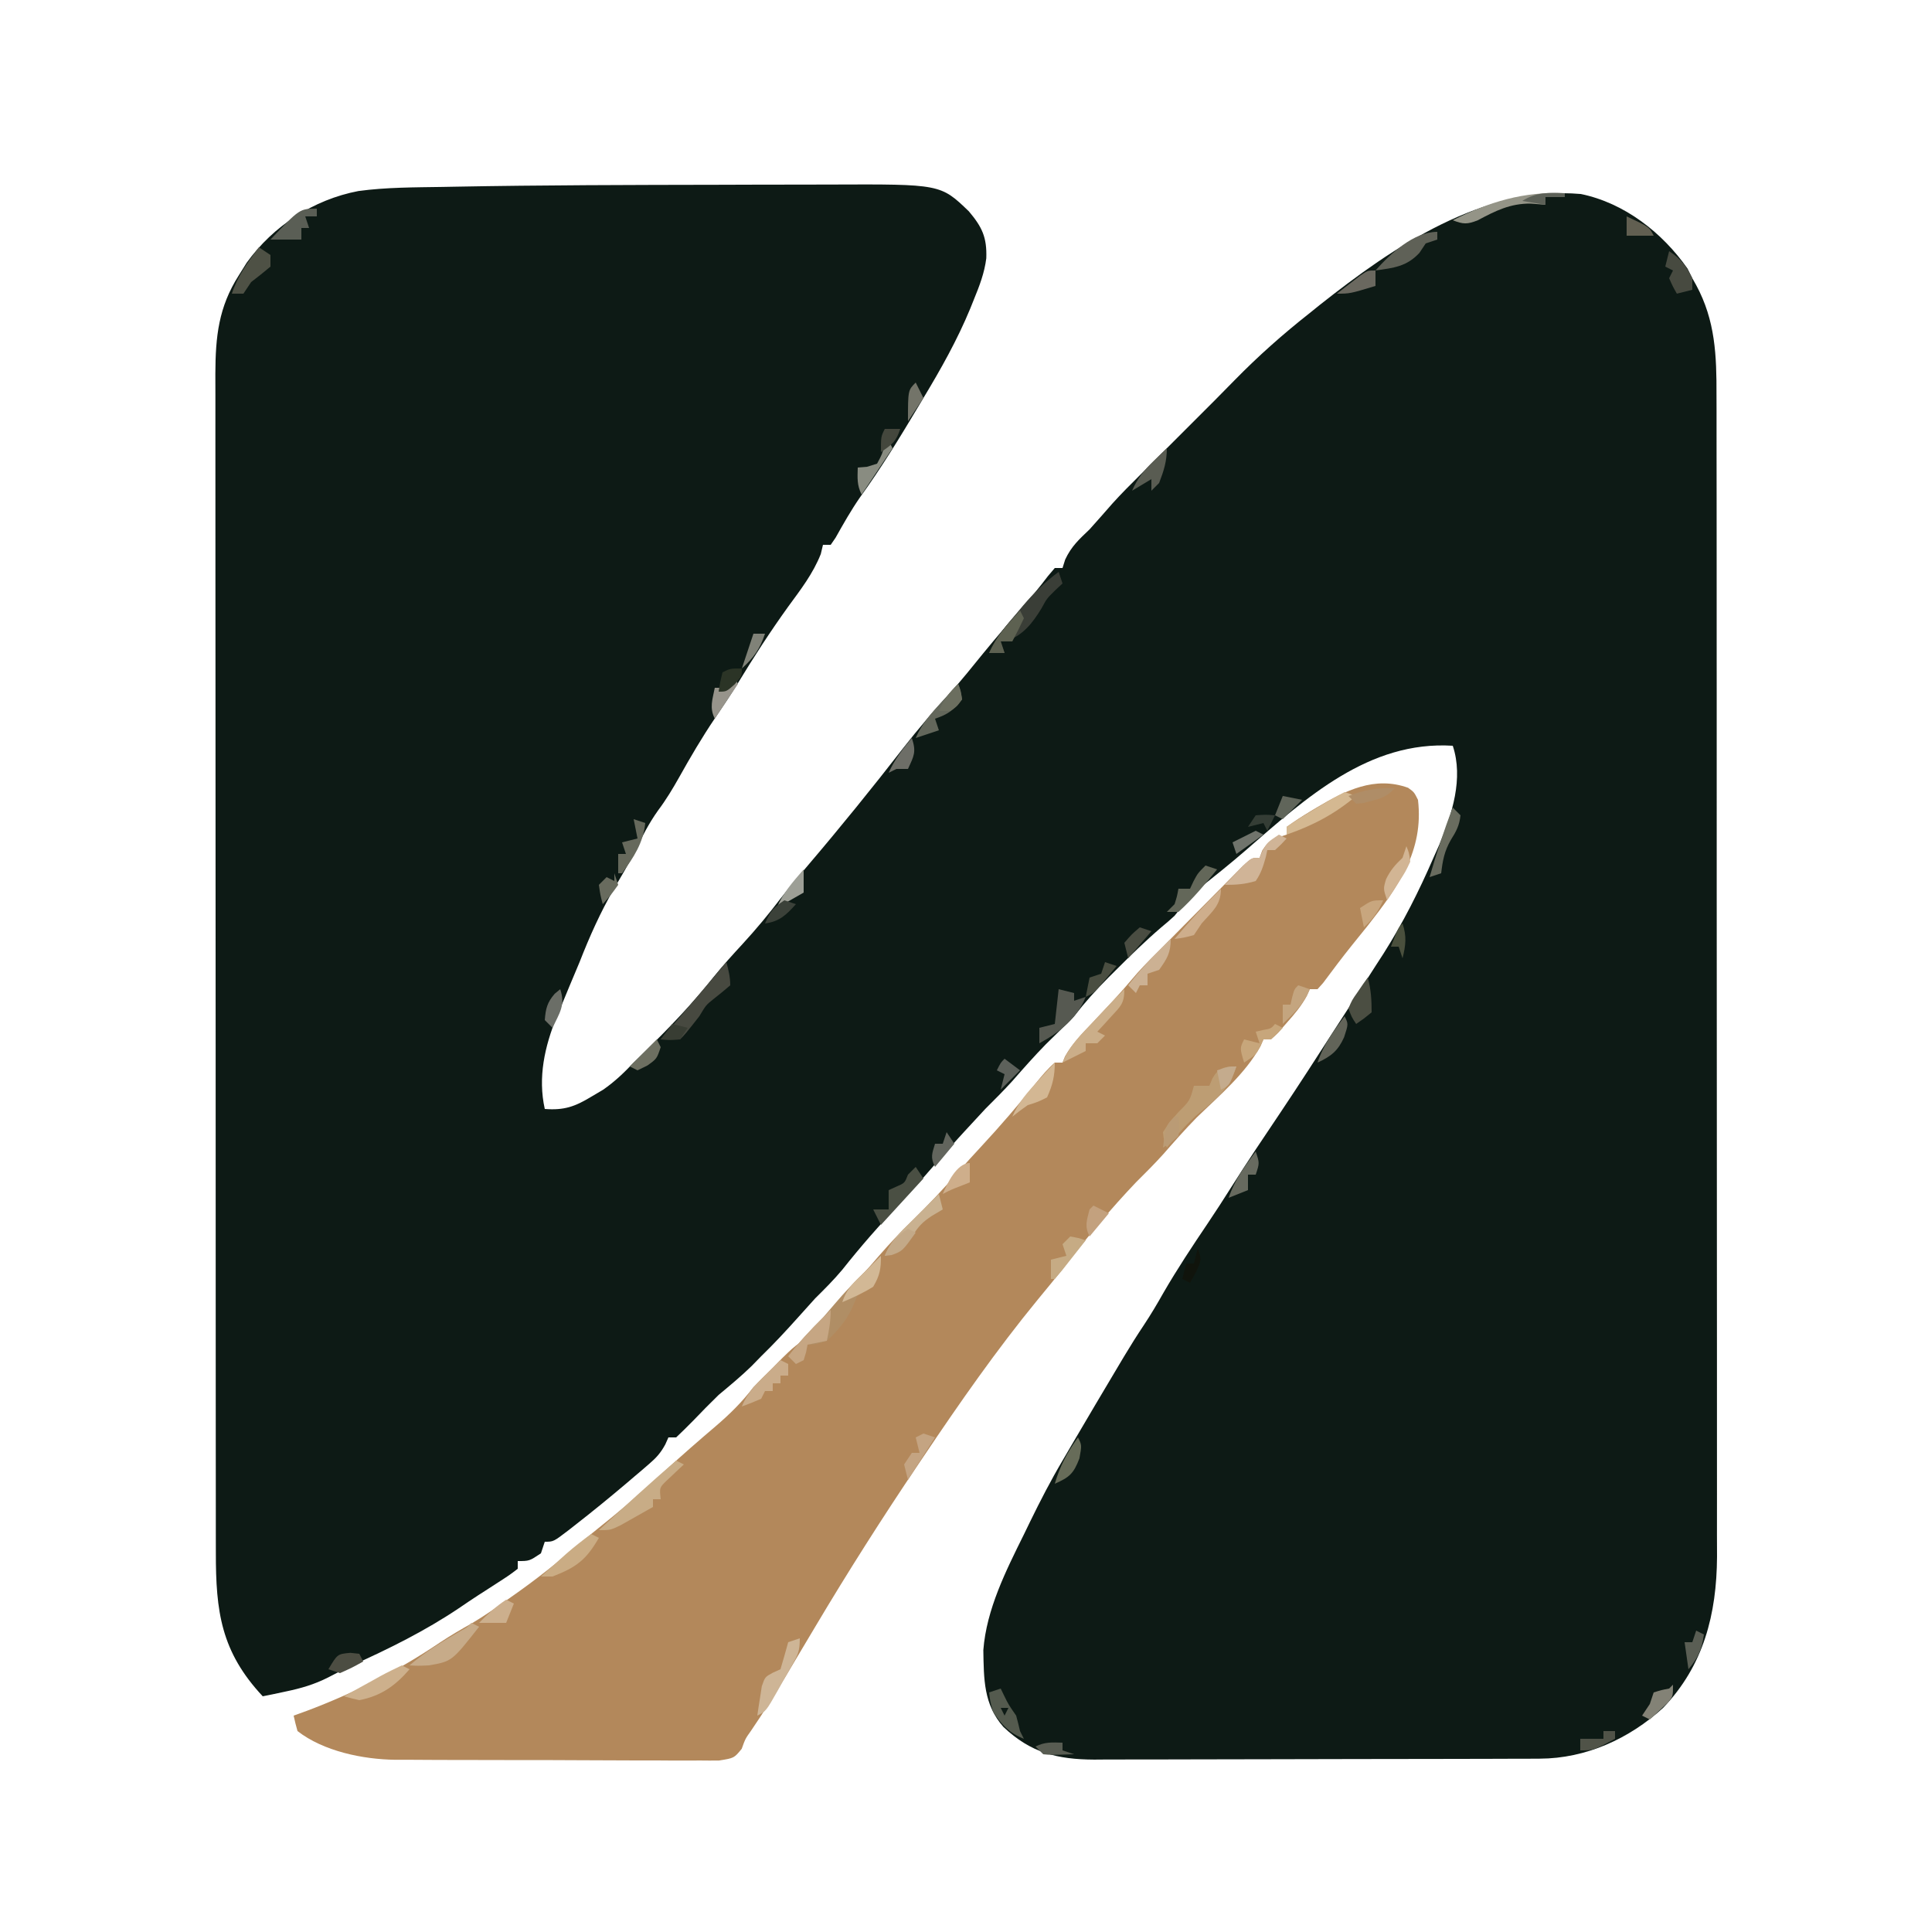
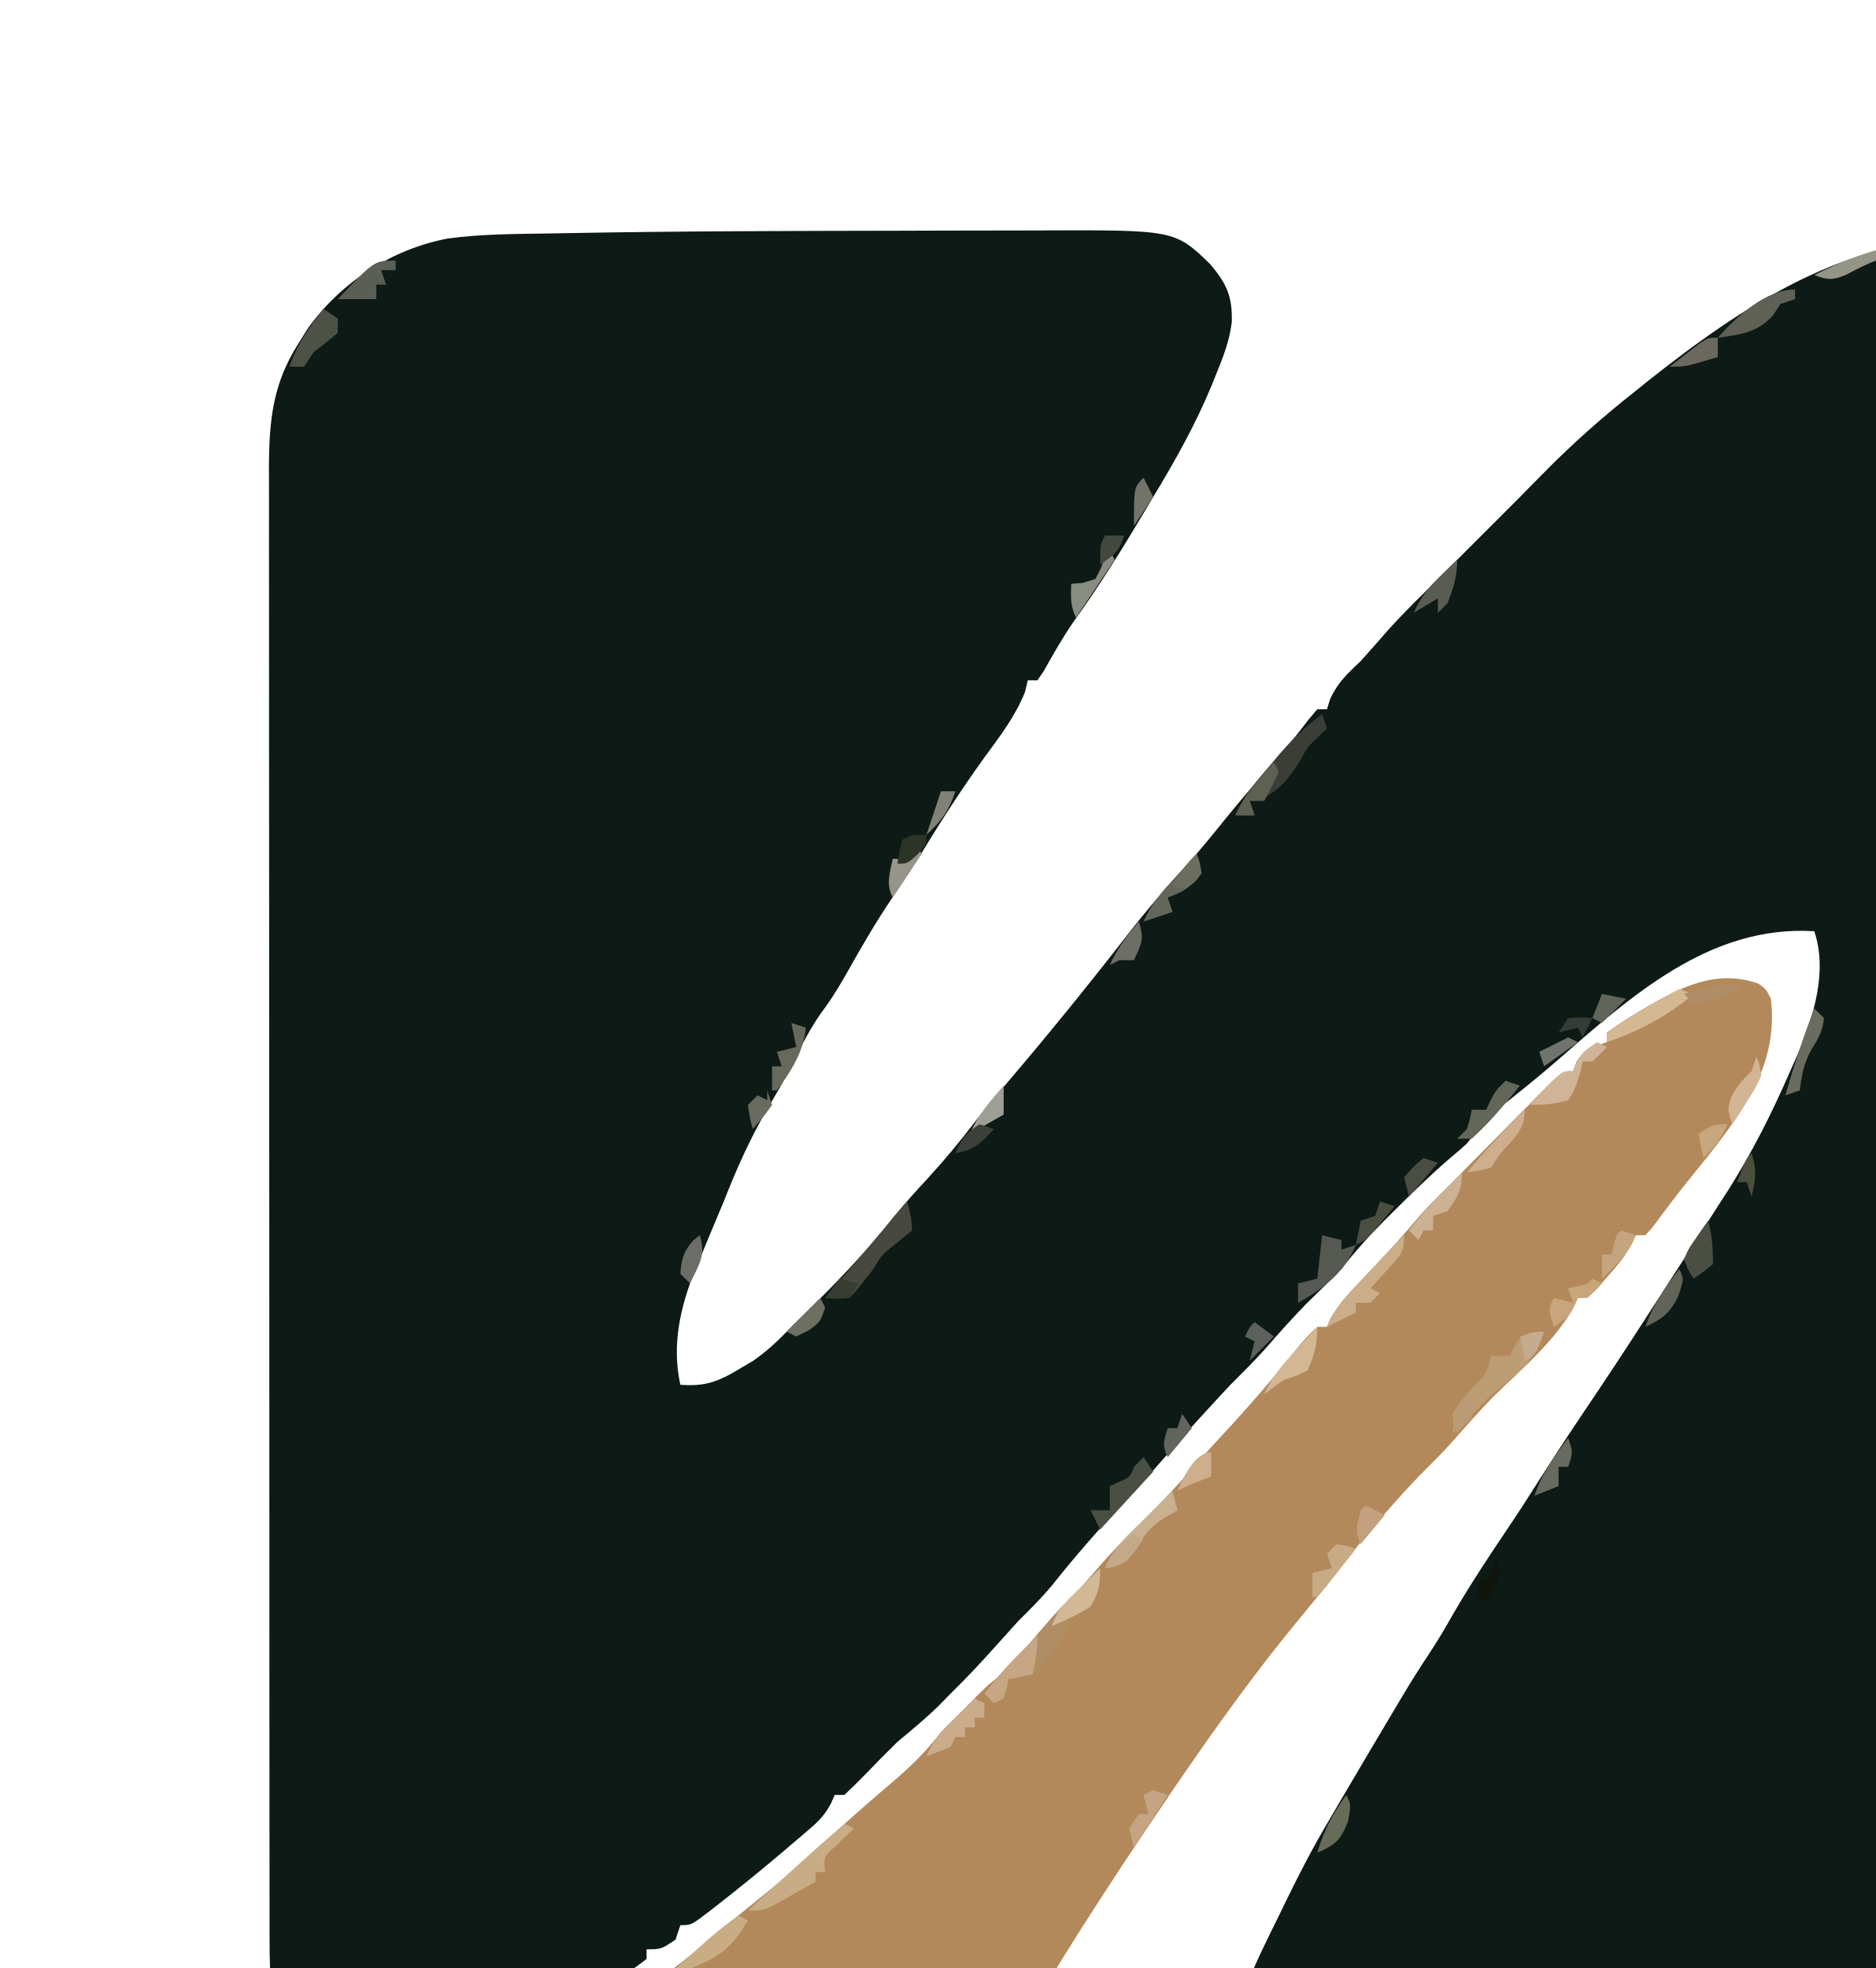
- <svg xmlns="http://www.w3.org/2000/svg" version="1.1" width="499" height="500">
+ <svg xmlns="http://www.w3.org/2000/svg" version="1.1" width="auto" height="auto">
  <path d="M0 0 C2.997 -0.007 5.993 -0.017 8.99 -0.028 C13.782 -0.045 18.574 -0.05 23.367 -0.049 C25.153 -0.049 26.939 -0.053 28.725 -0.061 C57.188 -0.175 57.188 -0.175 64.511 6.872 C67.91 10.911 69.216 13.557 69.023 19.024 C68.55 22.809 67.258 26.167 65.816 29.681 C65.346 30.853 65.346 30.853 64.866 32.048 C61.506 40.166 57.286 47.671 52.753 55.181 C52.079 56.311 52.079 56.311 51.391 57.465 C46.615 65.466 41.788 73.373 36.316 80.923 C33.999 84.271 32.008 87.796 30.015 91.345 C29.599 91.951 29.182 92.557 28.753 93.181 C28.093 93.181 27.433 93.181 26.753 93.181 C26.568 93.965 26.382 94.748 26.191 95.556 C24.16 100.677 20.991 104.752 17.753 109.181 C13.139 115.593 8.888 122.142 4.789 128.896 C2.849 132.026 0.825 135.074 -1.247 138.118 C-4.579 143.054 -7.548 148.119 -10.451 153.312 C-12.138 156.311 -13.864 159.182 -15.934 161.931 C-18.318 165.281 -20.021 168.624 -21.797 172.317 C-23.481 175.645 -25.358 178.843 -27.247 182.056 C-30.838 188.228 -33.643 194.527 -36.247 201.181 C-37.117 203.266 -37.992 205.349 -38.872 207.431 C-39.664 209.347 -40.456 211.264 -41.247 213.181 C-41.697 214.242 -41.697 214.242 -42.157 215.325 C-45.279 223.029 -47.07 230.977 -45.247 239.181 C-40.225 239.562 -37.467 238.585 -33.184 235.993 C-32.182 235.402 -31.181 234.81 -30.149 234.2 C-27.122 232.094 -24.789 229.848 -22.247 227.181 C-21.172 226.123 -20.093 225.068 -19.012 224.017 C-12.762 217.88 -6.833 211.717 -1.395 204.833 C0.926 201.967 3.376 199.265 5.878 196.556 C9.422 192.702 12.703 188.766 15.867 184.599 C18.126 181.704 20.495 178.91 22.878 176.118 C31.324 166.206 39.511 156.087 47.503 145.806 C51.34 140.876 55.357 136.193 59.586 131.591 C62.613 128.225 65.438 124.707 68.285 121.189 C71.655 117.082 75.119 113.059 78.593 109.039 C79.075 108.48 79.557 107.921 80.054 107.345 C80.515 106.811 80.976 106.278 81.451 105.729 C82.673 104.277 83.831 102.773 84.984 101.267 C85.568 100.578 86.152 99.89 86.753 99.181 C87.413 99.181 88.073 99.181 88.753 99.181 C89.094 98.098 89.094 98.098 89.441 96.993 C91.041 93.565 93.012 91.803 95.753 89.181 C97.755 86.96 99.725 84.714 101.691 82.462 C103.966 79.946 106.341 77.565 108.753 75.181 C109.733 74.202 110.712 73.223 111.691 72.243 C125.753 58.181 125.753 58.181 128.246 55.696 C129.928 54.009 131.6 52.311 133.261 50.603 C139.42 44.316 145.827 38.629 152.753 33.181 C153.589 32.505 154.424 31.83 155.285 31.134 C174.435 15.984 197.553 0.194 222.902 2.388 C234.18 4.71 243.973 12.352 250.503 21.681 C250.916 22.506 251.328 23.331 251.753 24.181 C252.08 24.763 252.406 25.346 252.742 25.946 C257.725 35.152 258.046 44.204 258.014 54.476 C258.017 55.811 258.021 57.146 258.026 58.481 C258.036 62.129 258.034 65.778 258.03 69.427 C258.027 73.37 258.036 77.312 258.044 81.255 C258.056 88.973 258.058 96.69 258.056 104.408 C258.054 110.684 258.056 116.96 258.06 123.235 C258.061 124.13 258.061 125.024 258.062 125.945 C258.063 127.762 258.064 129.579 258.066 131.396 C258.076 148.425 258.074 165.455 258.068 182.484 C258.063 198.046 258.074 213.608 258.093 229.17 C258.113 245.166 258.121 261.161 258.117 277.157 C258.115 286.131 258.118 295.104 258.132 304.078 C258.144 311.719 258.145 319.359 258.133 327 C258.127 330.894 258.126 334.788 258.138 338.683 C258.149 342.256 258.146 345.828 258.132 349.401 C258.128 351.289 258.139 353.177 258.15 355.065 C258.057 369.915 254.702 383.227 244.191 394.181 C235.433 402.167 224.2 407.284 212.271 407.321 C211.182 407.327 210.092 407.333 208.97 407.339 C207.785 407.34 206.6 407.341 205.379 407.342 C203.495 407.349 203.495 407.349 201.574 407.357 C198.135 407.37 194.697 407.377 191.259 407.381 C189.108 407.384 186.958 407.388 184.807 407.392 C178.07 407.406 171.333 407.416 164.595 407.42 C156.833 407.424 149.071 407.442 141.308 407.471 C135.298 407.492 129.288 407.502 123.277 407.504 C119.692 407.505 116.107 407.511 112.522 407.529 C108.52 407.548 104.518 407.544 100.516 407.537 C99.337 407.546 98.158 407.556 96.943 407.565 C87.406 407.517 80.532 405.814 73.453 399.11 C68.309 393.269 68.392 386.75 68.257 379.232 C69.067 368.647 74.12 358.664 78.753 349.306 C79.274 348.231 79.795 347.156 80.332 346.048 C82.967 340.643 85.692 335.356 88.753 330.181 C89.508 328.889 90.262 327.598 91.015 326.306 C95.196 319.188 99.393 312.079 103.628 304.993 C104.163 304.095 104.163 304.095 104.709 303.179 C106.352 300.439 108.041 297.751 109.816 295.095 C111.631 292.364 113.267 289.597 114.878 286.743 C118.445 280.574 122.358 274.687 126.339 268.782 C128.404 265.717 130.406 262.618 132.378 259.493 C136.53 252.919 140.867 246.471 145.207 240.021 C150.02 232.842 154.695 225.573 159.379 218.31 C160.646 216.348 161.914 214.387 163.183 212.427 C165.387 209.02 167.571 205.601 169.753 202.181 C170.788 200.582 170.788 200.582 171.843 198.95 C176.904 190.975 181.002 182.825 184.753 174.181 C185.252 173.064 185.751 171.948 186.265 170.798 C189.58 162.915 192.567 153.621 189.753 145.181 C168.052 143.838 151.734 158.685 136.199 172.212 C132.247 175.644 128.168 178.904 124.058 182.146 C121.619 184.299 119.759 186.625 117.753 189.181 C116.659 190.194 115.534 191.175 114.378 192.118 C110.231 195.664 106.363 199.453 102.503 203.306 C101.901 203.904 101.299 204.502 100.678 205.118 C97.477 208.329 94.54 211.595 91.753 215.181 C89.355 217.64 86.903 220.035 84.441 222.431 C81.449 225.492 78.631 228.676 75.816 231.9 C73.542 234.414 71.152 236.785 68.753 239.181 C66.95 241.109 65.158 243.043 63.378 244.993 C62.894 245.523 62.409 246.053 61.909 246.599 C58.785 250.024 55.72 253.495 52.687 257.001 C50.643 259.305 48.55 261.558 46.449 263.81 C41.332 269.296 36.446 274.857 31.789 280.743 C29.582 283.386 27.201 285.76 24.753 288.181 C23.242 289.837 21.742 291.504 20.253 293.181 C17.177 296.619 14.063 299.964 10.753 303.181 C9.547 304.418 9.547 304.418 8.316 305.681 C5.582 308.348 2.687 310.736 -0.247 313.181 C-2.481 315.359 -4.666 317.573 -6.821 319.829 C-8.261 321.315 -9.751 322.751 -11.247 324.181 C-11.907 324.181 -12.567 324.181 -13.247 324.181 C-13.514 324.781 -13.782 325.382 -14.058 326.001 C-15.267 328.219 -16.364 329.429 -18.266 331.064 C-18.87 331.587 -19.475 332.11 -20.097 332.649 C-21.068 333.469 -21.068 333.469 -22.059 334.306 C-22.722 334.873 -23.386 335.439 -24.07 336.023 C-28.493 339.773 -32.982 343.433 -37.559 346.993 C-38.376 347.633 -38.376 347.633 -39.209 348.285 C-43.001 351.181 -43.001 351.181 -45.247 351.181 C-45.577 352.171 -45.907 353.161 -46.247 354.181 C-49.247 356.181 -49.247 356.181 -52.247 356.181 C-52.247 356.841 -52.247 357.501 -52.247 358.181 C-54.379 359.81 -54.379 359.81 -57.372 361.743 C-58.476 362.457 -59.581 363.172 -60.719 363.907 C-61.303 364.281 -61.887 364.656 -62.489 365.041 C-64.173 366.133 -65.834 367.262 -67.493 368.392 C-76.27 374.285 -85.435 378.805 -95.058 383.159 C-97.2 384.159 -99.286 385.236 -101.379 386.333 C-104.916 388.12 -108.355 389.12 -112.247 389.931 C-113.381 390.173 -114.515 390.415 -115.684 390.665 C-116.952 390.92 -116.952 390.92 -118.247 391.181 C-129.057 379.616 -130.399 369.245 -130.38 353.947 C-130.382 352.595 -130.384 351.242 -130.387 349.89 C-130.393 346.183 -130.393 342.477 -130.392 338.77 C-130.392 334.769 -130.397 330.767 -130.402 326.766 C-130.41 318.93 -130.413 311.095 -130.414 303.26 C-130.414 296.89 -130.416 290.521 -130.419 284.151 C-130.428 266.088 -130.433 248.024 -130.432 229.96 C-130.432 228.987 -130.432 228.013 -130.432 227.01 C-130.432 226.036 -130.432 225.061 -130.432 224.057 C-130.431 208.259 -130.441 192.462 -130.455 176.664 C-130.469 160.438 -130.476 144.212 -130.475 127.986 C-130.475 118.878 -130.478 109.77 -130.489 100.663 C-130.498 92.909 -130.5 85.156 -130.493 77.402 C-130.49 73.447 -130.49 69.493 -130.498 65.539 C-130.506 61.915 -130.505 58.292 -130.496 54.669 C-130.494 52.744 -130.501 50.819 -130.509 48.895 C-130.471 39.276 -129.687 31.667 -124.434 23.431 C-123.434 21.83 -123.434 21.83 -122.414 20.196 C-115.534 10.626 -105.055 3.825 -93.491 1.622 C-86.249 0.637 -78.919 0.675 -71.622 0.556 C-70.672 0.538 -69.722 0.52 -68.744 0.501 C-45.833 0.075 -22.914 0.042 0 0 Z " fill="#0D1A15" transform="translate(186.2465,47.81922)" />
  <path d="M0 0 C1.562 1.125 1.562 1.125 2.562 3.125 C4.116 16.368 -2.605 25.673 -10.422 35.66 C-11.754 37.331 -13.096 38.995 -14.445 40.652 C-17.043 43.876 -19.521 47.186 -21.992 50.508 C-22.469 51.041 -22.946 51.575 -23.438 52.125 C-24.098 52.125 -24.758 52.125 -25.438 52.125 C-25.685 52.687 -25.933 53.249 -26.188 53.828 C-27.65 56.516 -29.406 58.589 -31.438 60.875 C-32.139 61.674 -32.84 62.473 -33.562 63.297 C-35.438 65.125 -35.438 65.125 -37.438 65.125 C-37.815 65.978 -37.815 65.978 -38.199 66.848 C-42.071 73.968 -48.995 79.775 -54.75 85.375 C-57.742 88.436 -60.56 91.62 -63.375 94.844 C-65.649 97.359 -68.035 99.733 -70.438 102.125 C-77 109.012 -82.973 116.212 -88.789 123.727 C-91.093 126.701 -93.469 129.607 -95.875 132.5 C-106.524 145.476 -116.078 159.203 -125.438 173.125 C-125.899 173.81 -126.361 174.495 -126.837 175.201 C-136.095 188.949 -144.97 202.877 -153.438 217.125 C-155.496 220.585 -157.56 224.043 -159.625 227.5 C-160.112 228.32 -160.599 229.14 -161.101 229.985 C-163.95 234.753 -166.912 239.413 -170.036 244.006 C-171.538 246.12 -171.538 246.12 -172.469 248.719 C-174.438 251.125 -174.438 251.125 -178.338 251.746 C-180.005 251.77 -181.673 251.766 -183.34 251.74 C-184.251 251.746 -185.162 251.751 -186.101 251.757 C-189.121 251.769 -192.14 251.745 -195.16 251.719 C-197.262 251.717 -199.364 251.717 -201.465 251.719 C-205.878 251.717 -210.29 251.698 -214.703 251.667 C-220.34 251.627 -225.975 251.623 -231.612 251.63 C-235.958 251.634 -240.303 251.621 -244.648 251.604 C-246.725 251.597 -248.802 251.594 -250.878 251.595 C-253.796 251.593 -256.712 251.572 -259.629 251.545 C-260.901 251.549 -260.901 251.549 -262.198 251.554 C-270.537 251.437 -280.684 249.362 -287.438 244.125 C-287.816 242.804 -288.154 241.47 -288.438 240.125 C-287.306 239.715 -286.174 239.305 -285.008 238.883 C-272.828 234.305 -261.288 228.451 -250.516 221.168 C-247.83 219.385 -245.093 217.797 -242.286 216.217 C-238.813 214.165 -235.539 211.831 -232.25 209.5 C-231.506 208.974 -230.762 208.447 -229.996 207.905 C-223.529 203.281 -217.478 198.294 -211.438 193.125 C-209.587 191.621 -207.732 190.121 -205.875 188.625 C-201.1 184.73 -196.536 180.642 -192 176.473 C-187.846 172.667 -183.602 168.964 -179.309 165.316 C-175.592 162.134 -172.418 159.03 -169.438 155.125 C-167.792 153.437 -166.125 151.771 -164.438 150.125 C-163.613 149.279 -162.787 148.434 -161.938 147.562 C-159.438 145.125 -159.438 145.125 -157.062 143.312 C-154.27 140.985 -152.185 138.54 -149.938 135.688 C-146.959 131.917 -143.859 128.497 -140.438 125.125 C-139.257 123.804 -138.089 122.472 -136.938 121.125 C-134.219 117.99 -131.41 115.023 -128.438 112.125 C-124.247 108.036 -120.266 103.851 -116.445 99.414 C-114.493 97.189 -112.495 95.012 -110.481 92.842 C-105.542 87.517 -100.848 82.08 -96.312 76.402 C-94.758 74.514 -93.285 72.726 -91.438 71.125 C-90.778 71.125 -90.118 71.125 -89.438 71.125 C-89.225 70.594 -89.012 70.063 -88.793 69.516 C-86.915 66.204 -84.357 63.616 -81.75 60.875 C-80.661 59.714 -79.572 58.553 -78.484 57.391 C-77.959 56.831 -77.434 56.27 -76.893 55.693 C-74.539 53.156 -72.28 50.54 -70.035 47.906 C-67.925 45.554 -65.675 43.357 -63.438 41.125 C-61.62 39.286 -59.804 37.446 -57.988 35.605 C-56.441 34.043 -54.892 32.482 -53.344 30.921 C-52.274 29.842 -51.206 28.76 -50.14 27.677 C-48.594 26.107 -47.042 24.543 -45.488 22.98 C-44.567 22.049 -43.646 21.117 -42.697 20.157 C-40.438 18.125 -40.438 18.125 -38.438 18.125 C-38.211 17.506 -37.984 16.887 -37.75 16.25 C-36.058 13.511 -34.445 13.075 -31.438 12.125 C-31.438 11.465 -31.438 10.805 -31.438 10.125 C-29.463 8.707 -27.518 7.433 -25.438 6.188 C-24.842 5.828 -24.246 5.469 -23.632 5.1 C-16.225 0.719 -8.677 -3.115 0 0 Z " fill="#B3885B" transform="translate(364.4375,203.875)" />
  <path d="M0 0 C0 3.292 -0.505 5.085 -2 8 C-3.333 8.667 -4.667 9.333 -6 10 C-6.289 10.722 -6.577 11.444 -6.875 12.188 C-8.458 16.146 -10.846 19.139 -14 22 C-16.875 22.938 -16.875 22.938 -19 23 C-19.124 23.639 -19.247 24.279 -19.375 24.938 C-19.581 25.618 -19.788 26.299 -20 27 C-20.66 27.33 -21.32 27.66 -22 28 C-22.66 27.34 -23.32 26.68 -24 26 C-21.217 22.392 -18.219 19.219 -15 16 C-13.991 14.841 -12.991 13.674 -12 12.5 C-9.471 9.511 -6.807 6.733 -4 4 C-3.237 3.237 -2.474 2.474 -1.688 1.688 C-1.131 1.131 -0.574 0.574 0 0 Z " fill="#B08E65" transform="translate(228,325)" />
  <path d="M0 0 C-1.71 5.44 -4.99 8.454 -9.438 11.875 C-12.713 14.592 -15.313 17.713 -18 21 C-18.746 19.32 -18.746 19.32 -19 17 C-17.348 14.492 -17.348 14.492 -15.062 11.875 C-12.026 8.843 -12.026 8.843 -11 5 C-9.68 5 -8.36 5 -7 5 C-6.732 4.361 -6.464 3.721 -6.188 3.062 C-4.61 0.322 -3.099 0 0 0 Z " fill="#BD9D73" transform="translate(320,276)" />
  <path d="M0 0 C0.33 0.99 0.66 1.98 1 3 C0.402 3.557 -0.196 4.114 -0.812 4.688 C-3.055 6.886 -3.055 6.886 -4.438 9.438 C-6.687 13.127 -9.146 16.349 -13.312 17.812 C-13.869 17.874 -14.426 17.936 -15 18 C-14.67 18.99 -14.34 19.98 -14 21 C-15.32 21 -16.64 21 -18 21 C-16.3 16.945 -13.512 13.808 -10.688 10.5 C-10.214 9.932 -9.74 9.363 -9.252 8.777 C-6.419 5.437 -3.536 2.628 0 0 Z " fill="#3A3E37" transform="translate(274,148)" />
  <path d="M0 0 C0.553 2.076 1 3.844 1 6 C-0.477 7.252 -1.958 8.502 -3.492 9.684 C-5.268 11.118 -5.268 11.118 -7 14 C-10.667 18.667 -10.667 18.667 -12 20 C-13.666 20.041 -15.334 20.043 -17 20 C-15.855 18.67 -15.855 18.67 -14.688 17.312 C-9.761 11.567 -4.885 5.78 0 0 Z " fill="#474940" transform="translate(188,249)" />
  <path d="M0 0 C0.66 0.33 1.32 0.66 2 1 C1.35 1.597 1.35 1.597 0.688 2.207 C0.131 2.737 -0.426 3.267 -1 3.812 C-1.557 4.335 -2.114 4.857 -2.688 5.395 C-4.316 7.041 -4.316 7.041 -4 10 C-4.66 10 -5.32 10 -6 10 C-6 10.66 -6 11.32 -6 12 C-7.766 13.008 -9.538 14.006 -11.312 15 C-12.792 15.835 -12.792 15.835 -14.301 16.688 C-17 18 -17 18 -20 18 C-13.402 11.919 -6.798 5.858 0 0 Z " fill="#C8AC86" transform="translate(175,378)" />
  <path d="M0 0 C0.66 0.33 1.32 0.66 2 1 C-5.047 9.965 -5.047 9.965 -11 11 C-13.875 11.125 -13.875 11.125 -16 11 C-12.003 7.536 -7.659 4.928 -3.109 2.27 C-1.088 1.169 -1.088 1.169 0 0 Z " fill="#C7AB89" transform="translate(122,420)" />
  <path d="M0 0 C0.66 0.99 1.32 1.98 2 3 C-1.63 6.96 -5.26 10.92 -9 15 C-9.66 13.68 -10.32 12.36 -11 11 C-9.68 11 -8.36 11 -7 11 C-7 9.35 -7 7.7 -7 6 C-6.361 5.711 -5.721 5.423 -5.062 5.125 C-2.848 4.172 -2.848 4.172 -2 2 C-1.34 1.34 -0.68 0.68 0 0 Z " fill="#4A4F43" transform="translate(237,302)" />
  <path d="M0 0 C0 3.779 -0.997 4.461 -3.5 7.188 C-4.15 7.903 -4.799 8.618 -5.469 9.355 C-5.974 9.898 -6.479 10.441 -7 11 C-6.34 11.33 -5.68 11.66 -5 12 C-5.66 12.66 -6.32 13.32 -7 14 C-7.99 14 -8.98 14 -10 14 C-10 14.66 -10 15.32 -10 16 C-11.98 16.99 -13.96 17.98 -16 19 C-14.299 14.684 -11.135 11.688 -8 8.375 C-7.18 7.497 -7.18 7.497 -6.344 6.602 C-4.257 4.372 -2.159 2.159 0 0 Z " fill="#CBAE89" transform="translate(291,256)" />
  <path d="M0 0 C1.32 0.33 2.64 0.66 4 1 C4 1.66 4 2.32 4 3 C4.99 2.67 5.98 2.34 7 2 C4.69 7.671 0.266 11.141 -5 14 C-5 12.68 -5 11.36 -5 10 C-3.68 9.67 -2.36 9.34 -1 9 C-0.67 6.03 -0.34 3.06 0 0 Z " fill="#565951" transform="translate(274,256)" />
  <path d="M0 0 C0 0.33 0 0.66 0 1 C-1.65 1 -3.3 1 -5 1 C-5 1.66 -5 2.32 -5 3 C-6.887 2.845 -6.887 2.845 -8.812 2.688 C-14.117 2.637 -17.903 4.546 -22.52 7.004 C-25.249 8.1 -26.307 8.048 -29 7 C-19.554 2.213 -10.641 -0.473 0 0 Z " fill="#949487" transform="translate(405,50)" />
  <path d="M0 0 C0 3.155 -0.401 4.093 -1.898 6.758 C-2.295 7.466 -2.692 8.173 -3.102 8.902 C-3.522 9.636 -3.942 10.369 -4.375 11.125 C-4.787 11.866 -5.2 12.607 -5.625 13.371 C-8.742 18.871 -8.742 18.871 -11 20 C-10.772 18.372 -10.517 16.747 -10.25 15.125 C-10.111 14.22 -9.972 13.315 -9.828 12.383 C-9 10 -9 10 -6.988 8.902 C-6.332 8.605 -5.676 8.307 -5 8 C-4.306 5.675 -3.639 3.341 -3 1 C-2.01 0.67 -1.02 0.34 0 0 Z " fill="#CEB596" transform="translate(207,424)" />
  <path d="M0 0 C0.99 0.66 1.98 1.32 3 2 C3 2.99 3 3.98 3 5 C1.367 6.375 -0.302 7.706 -2 9 C-2.99 10.485 -2.99 10.485 -4 12 C-4.99 12 -5.98 12 -7 12 C-5.443 7.329 -2.916 3.913 0 0 Z " fill="#4E5145" transform="translate(67,64)" />
  <path d="M0 0 C0.66 0.33 1.32 0.66 2 1 C-1.687 5.264 -5.367 7.903 -11 9 C-12.341 8.699 -13.676 8.369 -15 8 C-12.547 6.636 -10.088 5.284 -7.625 3.938 C-6.926 3.548 -6.228 3.158 -5.508 2.756 C-3.704 1.776 -1.854 0.881 0 0 Z " fill="#CDB08C" transform="translate(104,431)" />
  <path d="M0 0 C0.66 0.33 1.32 0.66 2 1 C0.625 2.5 0.625 2.5 -1 4 C-1.66 4 -2.32 4 -3 4 C-3.124 4.577 -3.248 5.155 -3.375 5.75 C-4.038 8.137 -4.588 9.953 -6 12 C-8.796 12.86 -11.072 13 -14 13 C-12.881 11.827 -11.755 10.662 -10.625 9.5 C-9.999 8.85 -9.372 8.201 -8.727 7.531 C-7 6 -7 6 -5 6 C-4.732 5.381 -4.464 4.763 -4.188 4.125 C-3 2 -3 2 0 0 Z " fill="#D0B497" transform="translate(331,216)" />
  <path d="M0 0 C0 0.66 0 1.32 0 2 C-0.99 2.33 -1.98 2.66 -3 3 C-3.536 3.804 -4.072 4.609 -4.625 5.438 C-7.939 9.013 -11.303 9.328 -16 10 C-12.154 5.657 -6.122 0 0 0 Z " fill="#5F6157" transform="translate(372,60)" />
  <path d="M0 0 C0.66 0.33 1.32 0.66 2 1 C-1.295 6.692 -3.797 8.606 -10 11 C-10.99 11 -11.98 11 -13 11 C-11.585 9.727 -10.168 8.457 -8.75 7.188 C-7.961 6.48 -7.172 5.772 -6.359 5.043 C-4.298 3.258 -2.204 1.602 0 0 Z " fill="#CAAC84" transform="translate(153,397)" />
  <path d="M0 0 C0.609 1.863 0.609 1.863 1 4 C-1.219 6.773 -2.606 7.869 -6 9 C-5.67 9.99 -5.34 10.98 -5 12 C-6.98 12.66 -8.96 13.32 -11 14 C-9.422 10.29 -7.093 7.701 -4.375 4.75 C-3.558 3.858 -2.74 2.966 -1.898 2.047 C-1.272 1.371 -0.645 0.696 0 0 Z " fill="#63675B" transform="translate(248,177)" />
  <path d="M0 0 C0.33 1.32 0.66 2.64 1 4 C0.092 4.536 -0.815 5.072 -1.75 5.625 C-4.368 7.342 -5.244 8.369 -7.062 11.125 C-9.181 14.269 -10.417 15.005 -14 16 C-12.428 12.142 -9.989 9.856 -7 7 C-5.727 5.732 -4.456 4.461 -3.188 3.188 C-2.125 2.125 -1.062 1.062 0 0 Z " fill="#C9B190" transform="translate(243,309)" />
  <path d="M0 0 C0.99 0.33 1.98 0.66 3 1 C-0.15 4.87 -3.272 8.664 -7 12 C-7.99 12 -8.98 12 -10 12 C-9.34 11.34 -8.68 10.68 -8 10 C-7.357 7.931 -7.357 7.931 -7 6 C-6.01 6 -5.02 6 -4 6 C-3.711 5.381 -3.422 4.763 -3.125 4.125 C-2 2 -2 2 0 0 Z " fill="#636759" transform="translate(312,224)" />
  <path d="M0 0 C0.289 0.598 0.578 1.196 0.875 1.812 C2.047 4.193 2.047 4.193 4 7 C4.362 8.326 4.697 9.659 5 11 C5.33 11.66 5.66 12.32 6 13 C2.187 11.502 0.275 9.374 -2 6 C-2.75 3.188 -2.75 3.188 -3 1 C-2.01 0.67 -1.02 0.34 0 0 Z M0 5 C0.33 5.66 0.66 6.32 1 7 C1.33 6.34 1.66 5.68 2 5 C1.34 5 0.68 5 0 5 Z " fill="#545A4E" transform="translate(259,437)" />
  <path d="M0 0 C0.66 0.33 1.32 0.66 2 1 C2 1.99 2 2.98 2 4 C1.34 4 0.68 4 0 4 C0 4.66 0 5.32 0 6 C-0.66 6 -1.32 6 -2 6 C-2 6.66 -2 7.32 -2 8 C-2.66 8 -3.32 8 -4 8 C-4.33 8.66 -4.66 9.32 -5 10 C-6.644 10.722 -8.311 11.394 -10 12 C-8.439 8.168 -5.971 5.826 -3 3 C-2.402 2.402 -1.804 1.804 -1.188 1.188 C-0.796 0.796 -0.404 0.404 0 0 Z " fill="#CAAC8A" transform="translate(202,352)" />
  <path d="M0 0 C0 0.66 0 1.32 0 2 C-0.99 2 -1.98 2 -3 2 C-2.67 2.99 -2.34 3.98 -2 5 C-2.66 5 -3.32 5 -4 5 C-4 5.99 -4 6.98 -4 8 C-6.64 8 -9.28 8 -12 8 C-4.432 0 -4.432 0 0 0 Z " fill="#5A5E55" transform="translate(82,54)" />
  <path d="M0 0 C0 2.84 -0.403 5.237 -1 8 C-2.65 8.33 -4.3 8.66 -6 9 C-6.124 9.639 -6.247 10.279 -6.375 10.938 C-6.581 11.618 -6.787 12.299 -7 13 C-7.99 13.495 -7.99 13.495 -9 14 C-9.66 13.34 -10.32 12.68 -11 12 C-8.221 8.398 -5.259 5.173 -2 2 C-1.34 1.34 -0.68 0.68 0 0 Z " fill="#C6A683" transform="translate(215,339)" />
  <path d="M0 0 C0.99 0.33 1.98 0.66 3 1 C-2.599 5.692 -8.11 8.6 -15 11 C-15 10.34 -15 9.68 -15 9 C-12.899 7.553 -10.818 6.23 -8.625 4.938 C-8.022 4.573 -7.418 4.209 -6.797 3.834 C-4.561 2.49 -2.334 1.167 0 0 Z " fill="#D4B891" transform="translate(348,205)" />
  <path d="M0 0 C3.202 2.135 4.273 3.628 6 7 C6 7.99 6 8.98 6 10 C4.68 10.33 3.36 10.66 2 11 C0.938 9.125 0.938 9.125 0 7 C0.33 6.34 0.66 5.68 1 5 C0.34 4.67 -0.32 4.34 -1 4 C-0.67 2.68 -0.34 1.36 0 0 Z " fill="#474A40" transform="translate(432,65)" />
  <path d="M0 0 C2.125 0.375 2.125 0.375 4 1 C2.691 2.67 1.378 4.336 0.062 6 C-0.668 6.928 -1.399 7.856 -2.152 8.812 C-2.762 9.534 -3.372 10.256 -4 11 C-4.33 11 -4.66 11 -5 11 C-5 9.35 -5 7.7 -5 6 C-3.68 5.67 -2.36 5.34 -1 5 C-1.33 4.01 -1.66 3.02 -2 2 C-1.34 1.34 -0.68 0.68 0 0 Z " fill="#C6AB84" transform="translate(277,320)" />
  <path d="M0 0 C0 3.505 -0.57 5.799 -2 9 C-4.375 10.188 -4.375 10.188 -7 11 C-8.364 11.958 -9.708 12.947 -11 14 C-9.422 10.29 -7.093 7.701 -4.375 4.75 C-3.558 3.858 -2.74 2.966 -1.898 2.047 C-1.272 1.371 -0.645 0.696 0 0 Z " fill="#D3B793" transform="translate(273,275)" />
  <path d="M0 0 C0.66 0.66 1.32 1.32 2 2 C1.73 4.609 0.906 6.15 -0.5 8.375 C-2.166 11.29 -2.615 13.688 -3 17 C-3.99 17.33 -4.98 17.66 -6 18 C-4.235 11.893 -2.304 5.926 0 0 Z " fill="#696C5F" transform="translate(376,209)" />
  <path d="M0 0 C0.99 0.33 1.98 0.66 3 1 C2.525 6.07 -0.044 9.975 -3 14 C-3.33 14 -3.66 14 -4 14 C-4 12.35 -4 10.7 -4 9 C-3.34 9 -2.68 9 -2 9 C-2.33 8.01 -2.66 7.02 -3 6 C-1.68 5.67 -0.36 5.34 1 5 C0.67 3.35 0.34 1.7 0 0 Z " fill="#66695C" transform="translate(164,212)" />
  <path d="M0 0 C0 3.421 -0.781 5.817 -2 9 C-2.66 9.66 -3.32 10.32 -4 11 C-4 10.01 -4 9.02 -4 8 C-6.475 9.485 -6.475 9.485 -9 11 C-7.592 7.785 -5.897 5.678 -3.375 3.25 C-2.743 2.636 -2.112 2.023 -1.461 1.391 C-0.738 0.702 -0.738 0.702 0 0 Z " fill="#595C52" transform="translate(302,116)" />
  <path d="M0 0 C0.99 0.33 1.98 0.66 3 1 C0.69 4.63 -1.62 8.26 -4 12 C-4.33 10.68 -4.66 9.36 -5 8 C-4.34 7.01 -3.68 6.02 -3 5 C-2.34 5 -1.68 5 -1 5 C-1.33 3.68 -1.66 2.36 -2 1 C-1.34 0.67 -0.68 0.34 0 0 Z " fill="#C4A482" transform="translate(239,371)" />
  <path d="M0 0 C0.66 0.33 1.32 0.66 2 1 C0.625 2.5 0.625 2.5 -1 4 C-1.66 4 -2.32 4 -3 4 C-3.268 4.619 -3.536 5.237 -3.812 5.875 C-5 8 -5 8 -8 10 C-9.125 6.25 -9.125 6.25 -8 4 C-6.02 4.495 -6.02 4.495 -4 5 C-4.33 4.01 -4.66 3.02 -5 2 C-4.361 1.856 -3.721 1.711 -3.062 1.562 C-1.025 1.19 -1.025 1.19 0 0 Z " fill="#C7A67B" transform="translate(330,265)" />
  <path d="M0 0 C0.853 3.093 1 5.793 1 9 C-1 10.625 -1 10.625 -3 12 C-4.148 10.266 -4.148 10.266 -5 8 C-4.102 5.859 -4.102 5.859 -2.625 3.75 C-2.143 3.044 -1.661 2.337 -1.164 1.609 C-0.78 1.078 -0.396 0.547 0 0 Z " fill="#4B4E42" transform="translate(354,253)" />
  <path d="M0 0 C0 4.295 -2.234 5.839 -5 9 C-5.99 10.485 -5.99 10.485 -7 12 C-9.625 12.688 -9.625 12.688 -12 13 C-8.195 8.44 -4.25 4.149 0 0 Z " fill="#CEAE8C" transform="translate(316,230)" />
  <path d="M0 0 C0.33 0.66 0.66 1.32 1 2 C0.066 4.031 -0.932 6.035 -2 8 C-2.99 8 -3.98 8 -5 8 C-4.67 8.99 -4.34 9.98 -4 11 C-5.32 11 -6.64 11 -8 11 C-6.636 8.008 -5.051 5.71 -2.875 3.25 C-2.336 2.636 -1.797 2.023 -1.242 1.391 C-0.627 0.702 -0.627 0.702 0 0 Z " fill="#5D6151" transform="translate(264,158)" />
  <path d="M0 0 C0 3.625 -0.925 5.079 -3 8 C-3.99 8.33 -4.98 8.66 -6 9 C-6 9.99 -6 10.98 -6 12 C-6.66 12 -7.32 12 -8 12 C-8.33 12.66 -8.66 13.32 -9 14 C-9.66 13.34 -10.32 12.68 -11 12 C-8.221 8.398 -5.259 5.173 -2 2 C-1.34 1.34 -0.68 0.68 0 0 Z " fill="#CCB193" transform="translate(303,243)" />
  <path d="M0 0 C0.33 0.66 0.66 1.32 1 2 C-2.96 7.94 -2.96 7.94 -7 14 C-8.231 11.537 -8.072 9.72 -8 7 C-7.216 6.938 -6.433 6.876 -5.625 6.812 C-4.759 6.544 -3.893 6.276 -3 6 C-1.689 3.557 -1.689 3.557 -1 1 C-0.67 0.67 -0.34 0.34 0 0 Z " fill="#898C81" transform="translate(230,114)" />
  <path d="M0 0 C1 2 1 2 0.375 5.438 C-1.162 9.419 -2.192 10.296 -6 12 C-4.681 7.385 -2.786 3.901 0 0 Z " fill="#676C59" transform="translate(279,372)" />
  <path d="M0 0 C0 3.455 -0.25 5.011 -2 8 C-4.553 9.615 -7.215 10.841 -10 12 C-8.751 8.254 -6.842 6.71 -4 4 C-3.237 3.237 -2.474 2.474 -1.688 1.688 C-1.131 1.131 -0.574 0.574 0 0 Z " fill="#D2B895" transform="translate(228,325)" />
  <path d="M0 0 C1 2 1 2 -0.125 5.438 C-1.689 8.929 -3.48 10.383 -7 12 C-5.443 7.329 -2.916 3.913 0 0 Z " fill="#626459" transform="translate(348,263)" />
  <path d="M0 0 C0.99 0.33 1.98 0.66 3 1 C1.445 4.817 -1.036 7.192 -4 10 C-4 8.35 -4 6.7 -4 5 C-3.34 5 -2.68 5 -2 5 C-1.783 4.041 -1.783 4.041 -1.562 3.062 C-1 1 -1 1 0 0 Z " fill="#C4A57F" transform="translate(336,255)" />
  <path d="M0 0 C0.99 0.33 1.98 0.66 3 1 C2.046 2.149 1.086 3.294 0.125 4.438 C-0.409 5.076 -0.942 5.714 -1.492 6.371 C-3 8 -3 8 -5 9 C-4.67 7.35 -4.34 5.7 -4 4 C-3.01 3.67 -2.02 3.34 -1 3 C-0.67 2.01 -0.34 1.02 0 0 Z " fill="#4A4E41" transform="translate(286,249)" />
  <path d="M0 0 C1 3 1 3 0 6 C-0.66 6 -1.32 6 -2 6 C-2 7.32 -2 8.64 -2 10 C-3.65 10.66 -5.3 11.32 -7 12 C-5.443 7.329 -2.916 3.913 0 0 Z " fill="#676A5F" transform="translate(325,298)" />
  <path d="M0 0 C0.684 1.672 0.684 1.672 1 4 C-0.215 6.578 -0.215 6.578 -1.938 9.25 C-2.503 10.142 -3.069 11.034 -3.652 11.953 C-4.097 12.629 -4.542 13.304 -5 14 C-6 11 -6 11 -5.25 8.5 C-4.049 6.098 -2.91 4.827 -1 3 C-0.67 2.01 -0.34 1.02 0 0 Z " fill="#D2B594" transform="translate(364,219)" />
  <path d="M0 0 C0.99 0.33 1.98 0.66 3 1 C1.02 3.31 -0.96 5.62 -3 8 C-3.33 6.68 -3.66 5.36 -4 4 C-2.062 1.75 -2.062 1.75 0 0 Z " fill="#4A4D42" transform="translate(295,240)" />
  <path d="M0 0 C1.208 3.623 0.543 4.641 -1 8 C-1.99 8 -2.98 8 -4 8 C-4.99 8.495 -4.99 8.495 -6 9 C-4.473 5.564 -2.401 2.881 0 0 Z " fill="#6D6E67" transform="translate(236,191)" />
  <path d="M0 0 C0 3 0 3 -1.312 4.605 C-1.869 5.128 -2.426 5.65 -3 6.188 C-3.557 6.717 -4.114 7.247 -4.688 7.793 C-5.121 8.191 -5.554 8.59 -6 9 C-6.66 8.67 -7.32 8.34 -8 8 C-7.34 7.01 -6.68 6.02 -6 5 C-5.67 4.01 -5.34 3.02 -5 2 C-3 1.375 -3 1.375 -1 1 C-0.67 0.67 -0.34 0.34 0 0 Z " fill="#838276" transform="translate(433,436)" />
  <path d="M0 0 C0.763 0.083 1.526 0.165 2.312 0.25 C2.643 0.91 2.973 1.57 3.312 2.25 C0.5 3.812 0.5 3.812 -2.688 5.25 C-3.678 4.92 -4.668 4.59 -5.688 4.25 C-3.349 0.312 -3.349 0.312 0 0 Z " fill="#4C4D42" transform="translate(90.6875,427.75)" />
  <path d="M0 0 C0.66 0.33 1.32 0.66 2 1 C1.34 2.65 0.68 4.3 0 6 C-2.31 6 -4.62 6 -7 6 C-4.743 3.665 -2.719 1.813 0 0 Z " fill="#CCAF8D" transform="translate(131,414)" />
  <path d="M0 0 C0 1.32 0 2.64 0 4 C-6.625 6 -6.625 6 -10 6 C-8.713 4.994 -7.42 3.996 -6.125 3 C-5.406 2.443 -4.686 1.886 -3.945 1.312 C-2 0 -2 0 0 0 Z " fill="#6A685F" transform="translate(356,70)" />
  <path d="M0 0 C0.99 0 1.98 0 3 0 C3 0.66 3 1.32 3 2 C-2.625 5 -2.625 5 -6 5 C-6 4.01 -6 3.02 -6 2 C-4.02 2 -2.04 2 0 2 C0 1.34 0 0.68 0 0 Z " fill="#505348" transform="translate(415,448)" />
  <path d="M0 0 C0.66 0.33 1.32 0.66 2 1 C1.469 4.821 0.503 7.062 -2 10 C-2.33 7.69 -2.66 5.38 -3 3 C-2.34 3 -1.68 3 -1 3 C-0.67 2.01 -0.34 1.02 0 0 Z " fill="#5A5E54" transform="translate(439,422)" />
  <path d="M0 0 C0.33 0.66 0.66 1.32 1 2 C-0.98 4.97 -2.96 7.94 -5 11 C-6.431 8.138 -5.6 6.066 -5 3 C-4.01 3 -3.02 3 -2 3 C-1.34 2.01 -0.68 1.02 0 0 Z " fill="#97948B" transform="translate(190,175)" />
  <path d="M0 0 C1.32 0.66 2.64 1.32 4 2 C2.35 3.98 0.7 5.96 -1 8 C-2.342 5.316 -1.73 3.847 -1 1 C-0.67 0.67 -0.34 0.34 0 0 Z " fill="#C3A17E" transform="translate(283,312)" />
  <path d="M0 0 C0 1.65 0 3.3 0 5 C-1.176 5.464 -1.176 5.464 -2.375 5.938 C-4.923 6.929 -4.923 6.929 -7 8 C-5.843 5.301 -3.386 0 0 0 Z " fill="#CEAE8B" transform="translate(251,301)" />
  <path d="M0 0 C-2.143 2.143 -3.141 2.514 -6 3.25 C-6.701 3.441 -7.402 3.632 -8.125 3.828 C-8.744 3.885 -9.363 3.942 -10 4 C-10.66 3.34 -11.32 2.68 -12 2 C-7.823 0.409 -4.468 -0.213 0 0 Z " fill="#AF8D67" transform="translate(361,204)" />
  <path d="M0 0 C0 0.66 0 1.32 0 2 C0.99 2.33 1.98 2.66 3 3 C-3.055 3.195 -3.055 3.195 -5 3 C-5.66 2.34 -6.32 1.68 -7 1 C-4.537 -0.231 -2.72 -0.072 0 0 Z " fill="#585C52" transform="translate(275,451)" />
  <path d="M0 0 C0 2 0 4 0 6 C-2.31 7.32 -4.62 8.64 -7 10 C-5.332 6.059 -2.773 3.211 0 0 Z " fill="#9D9F96" transform="translate(208,225)" />
  <path d="M0 0 C0.66 1.32 1.32 2.64 2 4 C0.02 6.97 0.02 6.97 -2 10 C-2 2 -2 2 0 0 Z " fill="#737469" transform="translate(237,99)" />
  <path d="M0 0 C0.66 0.33 1.32 0.66 2 1 C-1.446 5.8 -1.446 5.8 -4.25 6.812 C-5.116 6.905 -5.116 6.905 -6 7 C-4.607 3.633 -3.021 2.014 0 0 Z " fill="#C3A988" transform="translate(235,318)" />
  <path d="M0 0 C0.66 0.99 1.32 1.98 2 3 C0.35 4.98 -1.3 6.96 -3 9 C-4.245 6.509 -3.777 5.589 -3 3 C-2.34 3 -1.68 3 -1 3 C-0.67 2.01 -0.34 1.02 0 0 Z " fill="#62655D" transform="translate(245,293)" />
  <path d="M0 0 C1.32 0.99 2.64 1.98 4 3 C2.35 4.65 0.7 6.3 -1 8 C-0.67 6.68 -0.34 5.36 0 4 C-0.66 3.67 -1.32 3.34 -2 3 C-1 1 -1 1 0 0 Z " fill="#5D615B" transform="translate(260,274)" />
  <path d="M0 0 C1.392 4.176 -0.177 6.135 -2 10 C-2.66 9.34 -3.32 8.68 -4 8 C-3.773 5.043 -3.388 3.45 -1.438 1.188 C-0.963 0.796 -0.489 0.404 0 0 Z " fill="#6B6E67" transform="translate(145,256)" />
  <path d="M0 0 C1.108 3.325 0.845 5.622 0 9 C-0.33 8.01 -0.66 7.02 -1 6 C-1.66 6 -2.32 6 -3 6 C-1.125 1.125 -1.125 1.125 0 0 Z " fill="#4A503D" transform="translate(363,239)" />
  <path d="M0 0 C0.99 0.33 1.98 0.66 3 1 C0.472 3.799 -1.204 5.458 -5 6 C-3.63 2.839 -3.011 2.007 0 0 Z " fill="#3B4139" transform="translate(203,233)" />
  <path d="M0 0 C0.33 0.99 0.66 1.98 1 3 C-0.938 5.688 -0.938 5.688 -3 8 C-3.625 5.625 -3.625 5.625 -4 3 C-3.34 2.34 -2.68 1.68 -2 1 C-1.34 1.33 -0.68 1.66 0 2 C0 1.34 0 0.68 0 0 Z " fill="#686B5E" transform="translate(159,226)" />
  <path d="M0 0 C1.65 0.33 3.3 0.66 5 1 C3.35 2.65 1.7 4.3 0 6 C-0.66 5.67 -1.32 5.34 -2 5 C-1.34 3.35 -0.68 1.7 0 0 Z " fill="#60655A" transform="translate(332,206)" />
  <path d="M0 0 C0.99 0 1.98 0 3 0 C1.688 3.937 0.081 6.227 -3 9 C-2.01 6.03 -1.02 3.06 0 0 Z " fill="#808278" transform="translate(195,164)" />
  <path d="M0 0 C5.875 2.75 5.875 2.75 7 5 C4.69 5 2.38 5 0 5 C0 3.35 0 1.7 0 0 Z " fill="#615F51" transform="translate(421,56)" />
  <path d="M0 0 C0.33 0 0.66 0 1 0 C1.25 2.312 1.25 2.312 1 5 C-1 6.812 -1 6.812 -3 8 C-2.25 2.25 -2.25 2.25 0 0 Z " fill="#BA9B75" transform="translate(304,289)" />
  <path d="M0 0 C0.33 0.66 0.66 1.32 1 2 C0 5 0 5 -2.438 6.75 C-3.706 7.369 -3.706 7.369 -5 8 C-5.66 7.67 -6.32 7.34 -7 7 C-4.69 4.69 -2.38 2.38 0 0 Z " fill="#6D6F61" transform="translate(170,269)" />
  <path d="M0 0 C1.32 0.33 2.64 0.66 4 1 C3.01 2.485 3.01 2.485 2 4 C-0.625 4.188 -0.625 4.188 -3 4 C-2.01 2.68 -1.02 1.36 0 0 Z " fill="#383D33" transform="translate(174,265)" />
  <path d="M0 0 C-1.293 2.884 -2.659 4.872 -5 7 C-5.33 5.35 -5.66 3.7 -6 2 C-3 0 -3 0 0 0 Z " fill="#C8A67E" transform="translate(358,233)" />
  <path d="M0 0 C0.66 0.33 1.32 0.66 2 1 C-0.31 2.65 -2.62 4.3 -5 6 C-5.33 5.01 -5.66 4.02 -6 3 C-4 2 -2 1 0 0 Z " fill="#70746C" transform="translate(325,215)" />
  <path d="M0 0 C0.688 1.812 0.688 1.812 1 4 C-0.25 5.75 -0.25 5.75 -2 7 C-2.99 7 -3.98 7 -5 7 C-3.707 4.116 -2.341 2.128 0 0 Z " fill="#6B6E5F" transform="translate(248,177)" />
  <path d="M0 0 C0 2 0 2 -1.875 4.125 C-4 6 -4 6 -6 6 C-5.625 3.562 -5.625 3.562 -5 1 C-3 0 -3 0 0 0 Z " fill="#2B3426" transform="translate(192,173)" />
  <path d="M0 0 C1.32 0 2.64 0 4 0 C2.867 3.399 1.875 4.053 -1 6 C-1 2 -1 2 0 0 Z " fill="#44473D" transform="translate(229,111)" />
  <path d="M0 0 C1 3 1 3 -0.438 6.188 C-1.211 7.58 -1.211 7.58 -2 9 C-2.66 8.67 -3.32 8.34 -4 8 C-3.67 6.68 -3.34 5.36 -3 4 C-2.34 4 -1.68 4 -1 4 C-0.67 2.68 -0.34 1.36 0 0 Z " fill="#10140C" transform="translate(310,323)" />
  <path d="M0 0 C-1.75 4.875 -1.75 4.875 -4 6 C-4.33 4.35 -4.66 2.7 -5 1 C-2 0 -2 0 0 0 Z " fill="#C4AB8D" transform="translate(320,276)" />
  <path d="M0 0 C2.625 -0.188 2.625 -0.188 5 0 C4.34 1.32 3.68 2.64 3 4 C2.67 3.34 2.34 2.68 2 2 C0.68 2.33 -0.64 2.66 -2 3 C-1.34 2.01 -0.68 1.02 0 0 Z " fill="#343D35" transform="translate(325,211)" />
  <path d="M0 0 C0 0.33 0 0.66 0 1 C-1.65 1 -3.3 1 -5 1 C-5 1.66 -5 2.32 -5 3 C-7.97 2.505 -7.97 2.505 -11 2 C-7.366 -0.326 -4.229 -0.163 0 0 Z " fill="#5D6158" transform="translate(405,50)" />
</svg>
